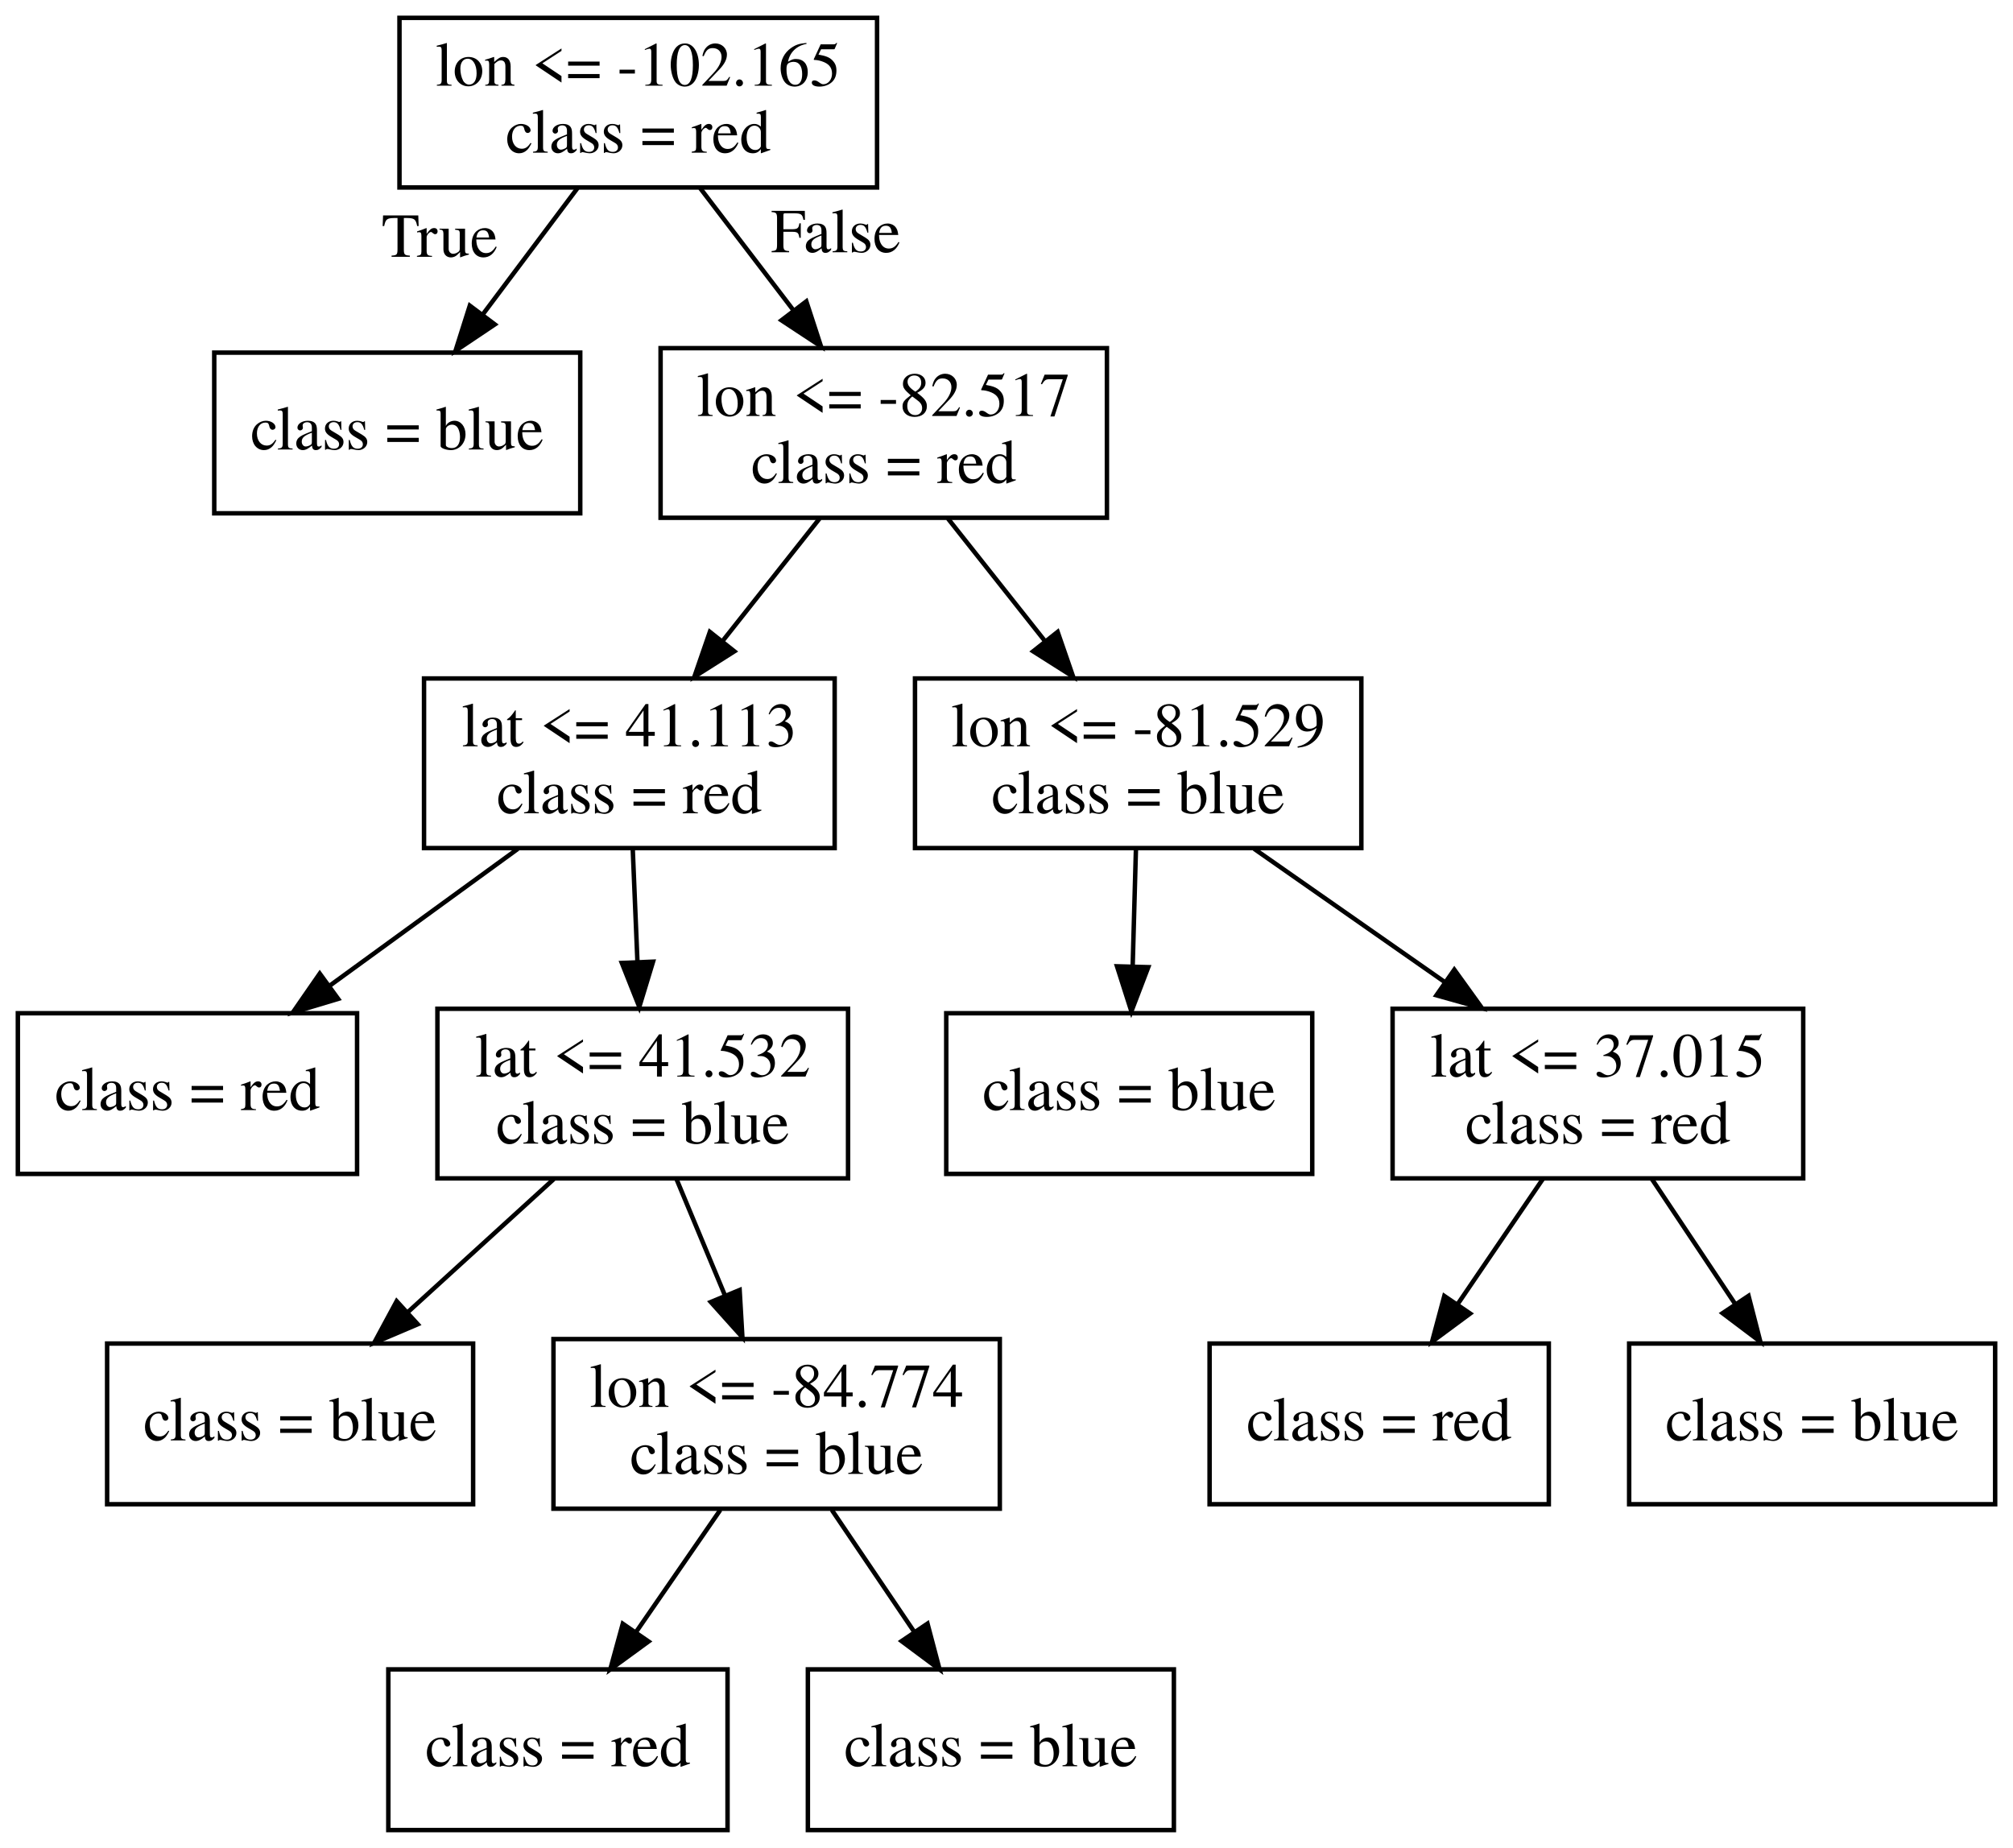
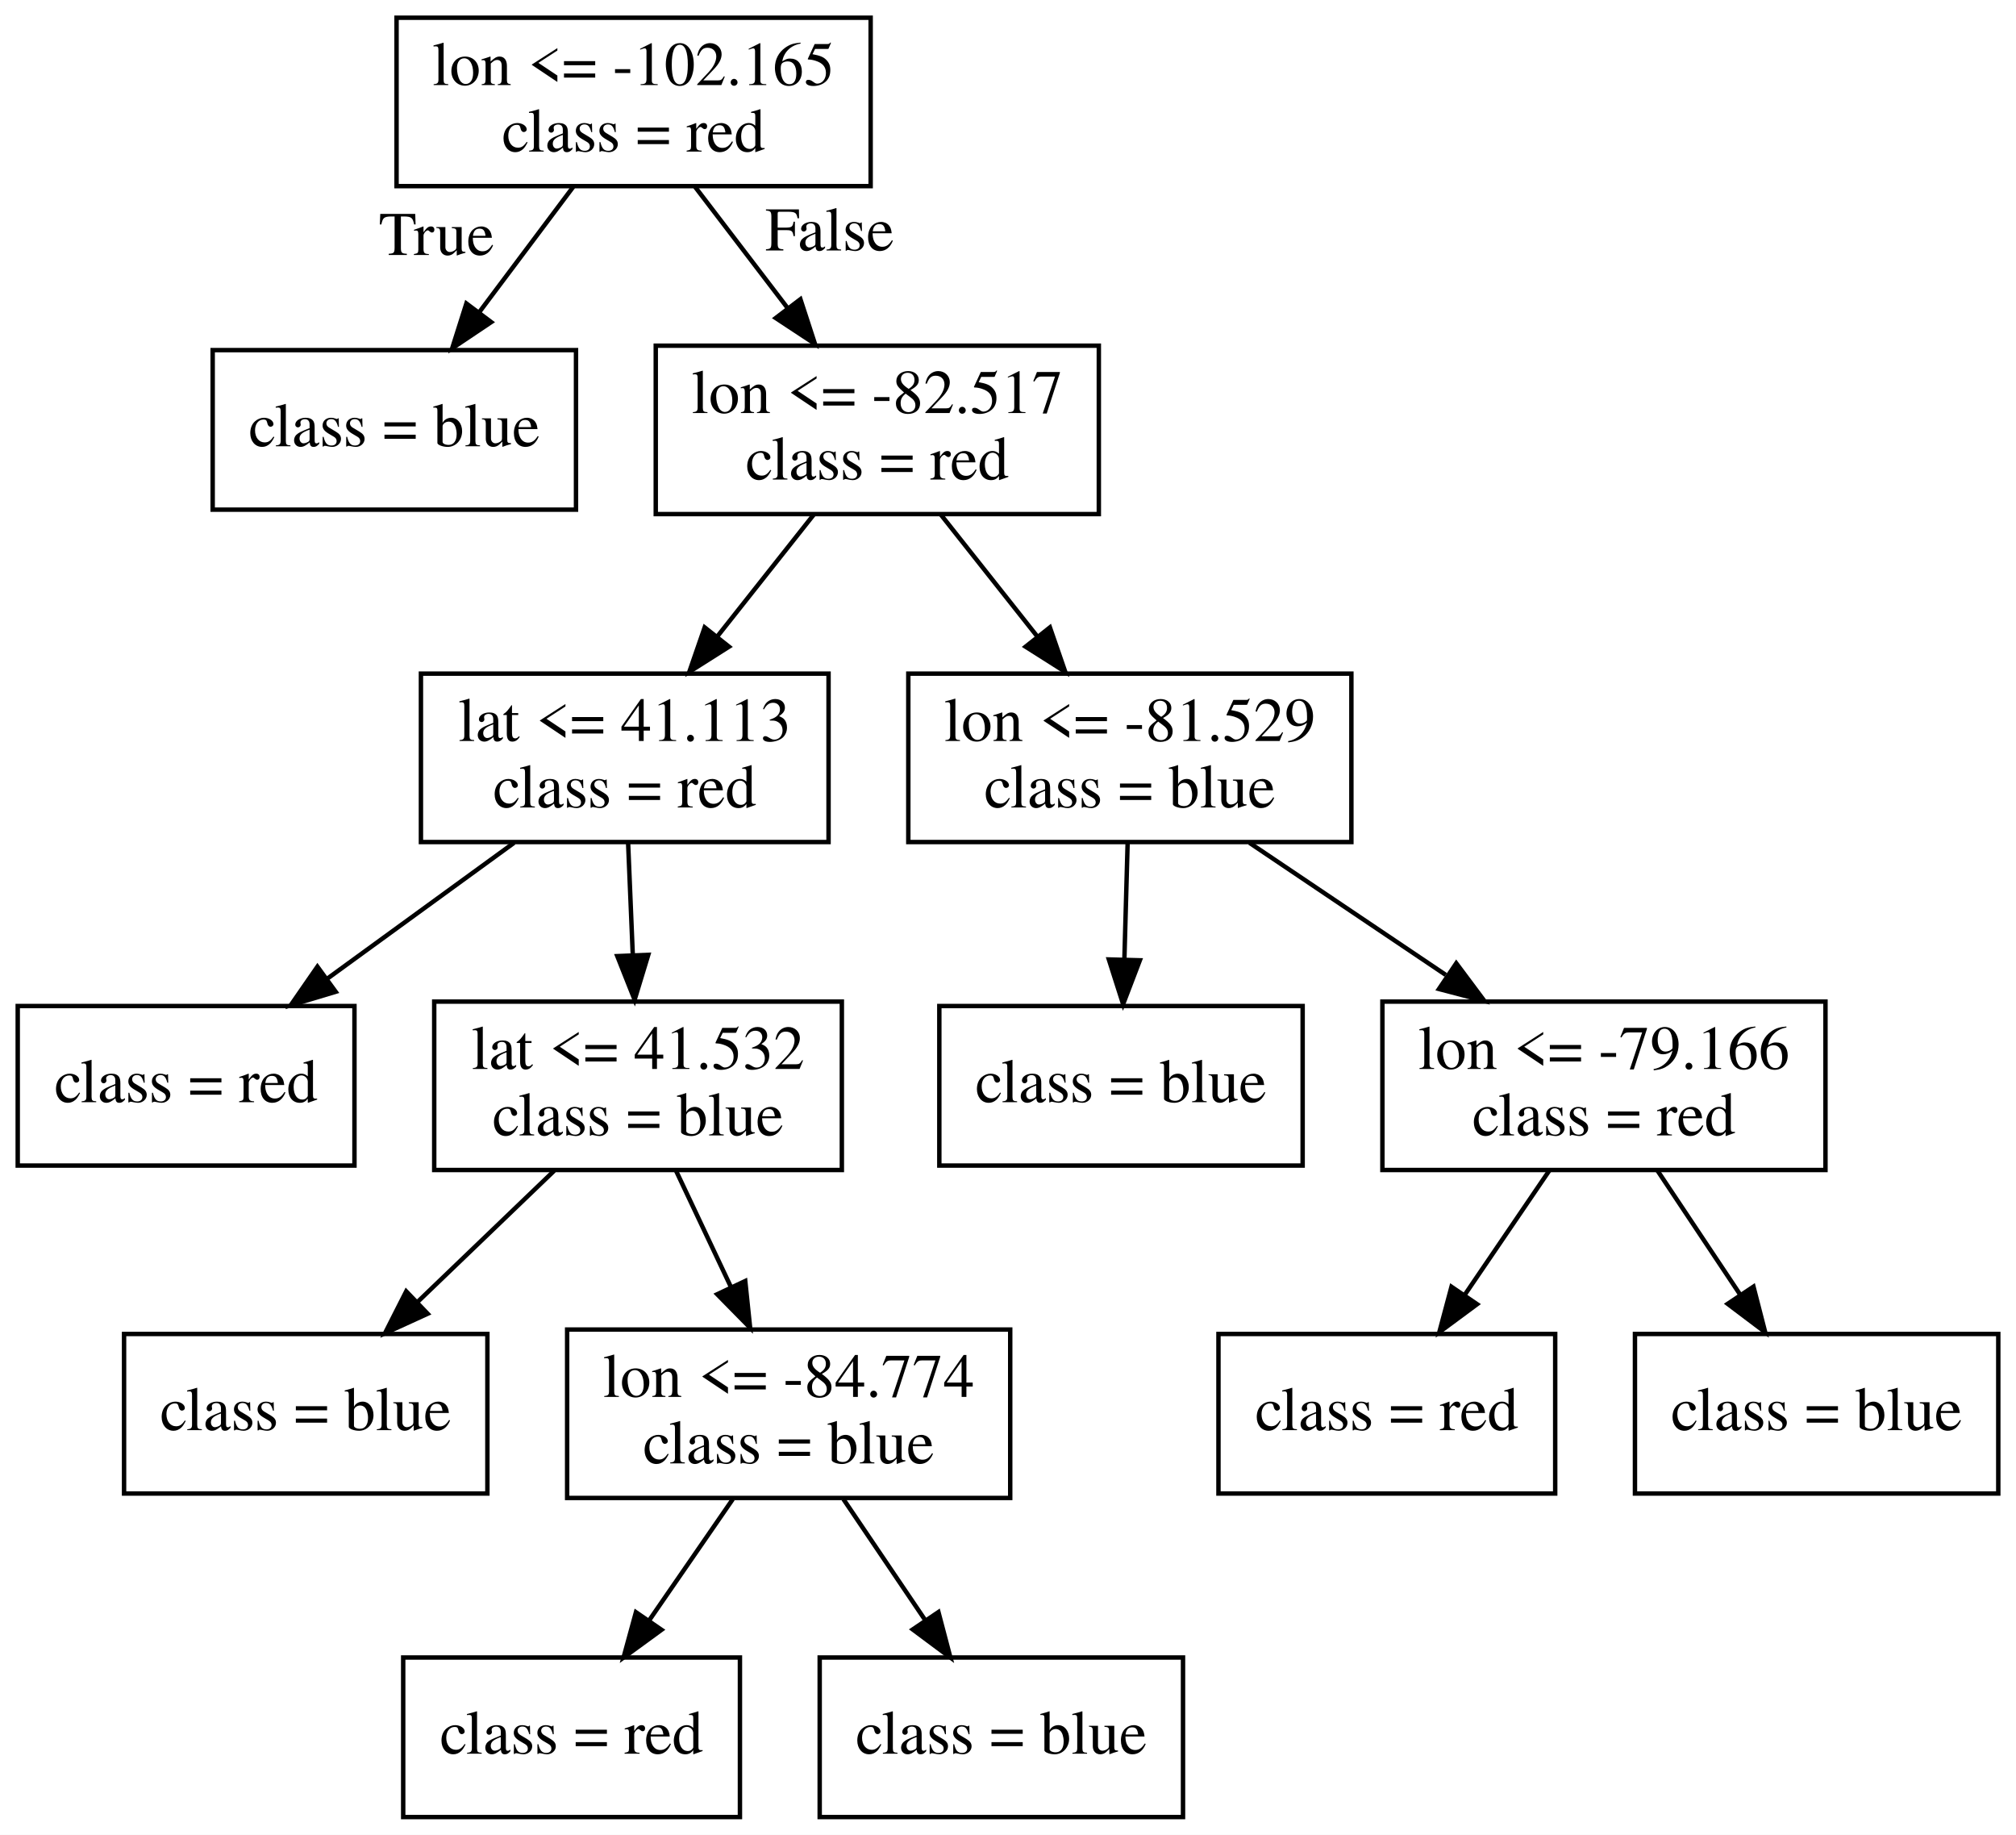
- <svg xmlns="http://www.w3.org/2000/svg" width="451pt" height="414pt" viewBox="0.00 0.00 451.00 414.00">
+ <svg xmlns="http://www.w3.org/2000/svg" width="455pt" height="414pt" viewBox="0.00 0.00 455.00 414.00">
  <g id="graph0" class="graph" transform="scale(1 1) rotate(0) translate(4 410)">
-     <polygon fill="white" stroke="transparent" points="-4,4 -4,-410 447,-410 447,4 -4,4" />
+     <polygon fill="white" stroke="transparent" points="-4,4 -4,-410 451,-410 451,4 -4,4" />
    <g id="node1" class="node">
      <polygon fill="none" stroke="black" points="192.5,-406 85.5,-406 85.5,-368 192.5,-368 192.5,-406" />
      <text text-anchor="middle" x="139" y="-390.8" font-family="Times,serif" font-size="14.00">lon &lt;= -102.165</text>
      <text text-anchor="middle" x="139" y="-375.8" font-family="Times,serif" font-size="14.00">class = red</text>
    </g>
    <g id="node2" class="node">
      <polygon fill="none" stroke="black" points="126,-331 44,-331 44,-295 126,-295 126,-331" />
      <text text-anchor="middle" x="85" y="-309.3" font-family="Times,serif" font-size="14.00">class = blue</text>
    </g>
    <g id="edge1" class="edge">
      <path fill="none" stroke="black" d="M125.37,-367.83C118.96,-359.28 111.21,-348.94 104.21,-339.62" />
      <polygon fill="black" stroke="black" points="106.86,-337.32 98.06,-331.42 101.26,-341.52 106.86,-337.32" />
      <text text-anchor="middle" x="94.53" y="-352.47" font-family="Times,serif" font-size="14.00">True</text>
    </g>
    <g id="node3" class="node">
      <polygon fill="none" stroke="black" points="244,-332 144,-332 144,-294 244,-294 244,-332" />
      <text text-anchor="middle" x="194" y="-316.8" font-family="Times,serif" font-size="14.00">lon &lt;= -82.517</text>
      <text text-anchor="middle" x="194" y="-301.8" font-family="Times,serif" font-size="14.00">class = red</text>
    </g>
    <g id="edge2" class="edge">
      <path fill="none" stroke="black" d="M152.88,-367.83C159.21,-359.54 166.84,-349.56 173.79,-340.45" />
      <polygon fill="black" stroke="black" points="176.65,-342.48 179.93,-332.41 171.08,-338.24 176.65,-342.48" />
      <text text-anchor="middle" x="183.25" y="-353.49" font-family="Times,serif" font-size="14.00">False</text>
    </g>
    <g id="node4" class="node">
      <polygon fill="none" stroke="black" points="183,-258 91,-258 91,-220 183,-220 183,-258" />
      <text text-anchor="middle" x="137" y="-242.8" font-family="Times,serif" font-size="14.00">lat &lt;= 41.113</text>
      <text text-anchor="middle" x="137" y="-227.8" font-family="Times,serif" font-size="14.00">class = red</text>
    </g>
    <g id="edge3" class="edge">
      <path fill="none" stroke="black" d="M179.62,-293.83C173.05,-285.54 165.15,-275.56 157.94,-266.45" />
      <polygon fill="black" stroke="black" points="160.53,-264.08 151.58,-258.41 155.04,-268.43 160.53,-264.08" />
    </g>
    <g id="node11" class="node">
      <polygon fill="none" stroke="black" points="301,-258 201,-258 201,-220 301,-220 301,-258" />
      <text text-anchor="middle" x="251" y="-242.8" font-family="Times,serif" font-size="14.00">lon &lt;= -81.529</text>
      <text text-anchor="middle" x="251" y="-227.8" font-family="Times,serif" font-size="14.00">class = blue</text>
    </g>
    <g id="edge10" class="edge">
      <path fill="none" stroke="black" d="M208.38,-293.83C214.95,-285.54 222.85,-275.56 230.06,-266.45" />
      <polygon fill="black" stroke="black" points="232.96,-268.43 236.42,-258.41 227.47,-264.08 232.96,-268.43" />
    </g>
    <g id="node5" class="node">
      <polygon fill="none" stroke="black" points="76,-183 0,-183 0,-147 76,-147 76,-183" />
      <text text-anchor="middle" x="38" y="-161.3" font-family="Times,serif" font-size="14.00">class = red</text>
    </g>
    <g id="edge4" class="edge">
      <path fill="none" stroke="black" d="M112.02,-219.83C99.21,-210.52 83.47,-199.07 69.81,-189.13" />
      <polygon fill="black" stroke="black" points="71.76,-186.22 61.61,-183.17 67.64,-191.88 71.76,-186.22" />
    </g>
    <g id="node6" class="node">
      <polygon fill="none" stroke="black" points="186,-184 94,-184 94,-146 186,-146 186,-184" />
      <text text-anchor="middle" x="140" y="-168.8" font-family="Times,serif" font-size="14.00">lat &lt;= 41.532</text>
      <text text-anchor="middle" x="140" y="-153.8" font-family="Times,serif" font-size="14.00">class = blue</text>
    </g>
    <g id="edge5" class="edge">
      <path fill="none" stroke="black" d="M137.76,-219.83C138.08,-212.13 138.46,-202.97 138.82,-194.42" />
      <polygon fill="black" stroke="black" points="142.31,-194.55 139.23,-184.41 135.32,-194.26 142.31,-194.55" />
    </g>
    <g id="node7" class="node">
-       <polygon fill="none" stroke="black" points="102,-109 20,-109 20,-73 102,-73 102,-109" />
-       <text text-anchor="middle" x="61" y="-87.3" font-family="Times,serif" font-size="14.00">class = blue</text>
+       <polygon fill="none" stroke="black" points="106,-109 24,-109 24,-73 106,-73 106,-109" />
+       <text text-anchor="middle" x="65" y="-87.3" font-family="Times,serif" font-size="14.00">class = blue</text>
    </g>
    <g id="edge6" class="edge">
-       <path fill="none" stroke="black" d="M120.06,-145.83C110.13,-136.78 98,-125.72 87.31,-115.98" />
-       <polygon fill="black" stroke="black" points="89.59,-113.32 79.84,-109.17 84.87,-118.49 89.59,-113.32" />
+       <path fill="none" stroke="black" d="M121.07,-145.83C111.74,-136.87 100.35,-125.93 90.27,-116.26" />
+       <polygon fill="black" stroke="black" points="92.52,-113.57 82.89,-109.17 87.68,-118.62 92.52,-113.57" />
    </g>
    <g id="node8" class="node">
-       <polygon fill="none" stroke="black" points="220,-110 120,-110 120,-72 220,-72 220,-110" />
-       <text text-anchor="middle" x="170" y="-94.8" font-family="Times,serif" font-size="14.00">lon &lt;= -84.774</text>
-       <text text-anchor="middle" x="170" y="-79.8" font-family="Times,serif" font-size="14.00">class = blue</text>
+       <polygon fill="none" stroke="black" points="224,-110 124,-110 124,-72 224,-72 224,-110" />
+       <text text-anchor="middle" x="174" y="-94.8" font-family="Times,serif" font-size="14.00">lon &lt;= -84.774</text>
+       <text text-anchor="middle" x="174" y="-79.8" font-family="Times,serif" font-size="14.00">class = blue</text>
    </g>
    <g id="edge7" class="edge">
-       <path fill="none" stroke="black" d="M147.57,-145.83C150.85,-137.96 154.76,-128.57 158.39,-119.85" />
-       <polygon fill="black" stroke="black" points="161.71,-120.99 162.33,-110.41 155.25,-118.3 161.71,-120.99" />
+       <path fill="none" stroke="black" d="M148.58,-145.83C152.34,-137.88 156.83,-128.37 160.98,-119.57" />
+       <polygon fill="black" stroke="black" points="164.2,-120.95 165.3,-110.41 157.87,-117.96 164.2,-120.95" />
    </g>
    <g id="node9" class="node">
-       <polygon fill="none" stroke="black" points="159,-36 83,-36 83,0 159,0 159,-36" />
-       <text text-anchor="middle" x="121" y="-14.3" font-family="Times,serif" font-size="14.00">class = red</text>
+       <polygon fill="none" stroke="black" points="163,-36 87,-36 87,0 163,0 163,-36" />
+       <text text-anchor="middle" x="125" y="-14.3" font-family="Times,serif" font-size="14.00">class = red</text>
    </g>
    <g id="edge8" class="edge">
-       <path fill="none" stroke="black" d="M157.38,-71.72C151.62,-63.37 144.71,-53.35 138.46,-44.3" />
-       <polygon fill="black" stroke="black" points="141.3,-42.25 132.73,-36 135.53,-46.22 141.3,-42.25" />
+       <path fill="none" stroke="black" d="M161.38,-71.72C155.62,-63.37 148.71,-53.35 142.46,-44.3" />
+       <polygon fill="black" stroke="black" points="145.3,-42.25 136.73,-36 139.53,-46.22 145.3,-42.25" />
    </g>
    <g id="node10" class="node">
-       <polygon fill="none" stroke="black" points="259,-36 177,-36 177,0 259,0 259,-36" />
-       <text text-anchor="middle" x="218" y="-14.3" font-family="Times,serif" font-size="14.00">class = blue</text>
+       <polygon fill="none" stroke="black" points="263,-36 181,-36 181,0 263,0 263,-36" />
+       <text text-anchor="middle" x="222" y="-14.3" font-family="Times,serif" font-size="14.00">class = blue</text>
    </g>
    <g id="edge9" class="edge">
-       <path fill="none" stroke="black" d="M182.36,-71.72C188,-63.37 194.78,-53.35 200.9,-44.3" />
-       <polygon fill="black" stroke="black" points="203.8,-46.25 206.5,-36 198,-42.33 203.8,-46.25" />
+       <path fill="none" stroke="black" d="M186.36,-71.72C192,-63.37 198.78,-53.35 204.9,-44.3" />
+       <polygon fill="black" stroke="black" points="207.8,-46.25 210.5,-36 202,-42.33 207.8,-46.25" />
    </g>
    <g id="node12" class="node">
      <polygon fill="none" stroke="black" points="290,-183 208,-183 208,-147 290,-147 290,-183" />
      <text text-anchor="middle" x="249" y="-161.3" font-family="Times,serif" font-size="14.00">class = blue</text>
    </g>
    <g id="edge11" class="edge">
      <path fill="none" stroke="black" d="M250.5,-219.83C250.27,-211.89 250.01,-202.41 249.77,-193.63" />
      <polygon fill="black" stroke="black" points="253.26,-193.32 249.48,-183.42 246.26,-193.51 253.26,-193.32" />
    </g>
    <g id="node13" class="node">
-       <polygon fill="none" stroke="black" points="400,-184 308,-184 308,-146 400,-146 400,-184" />
-       <text text-anchor="middle" x="354" y="-168.8" font-family="Times,serif" font-size="14.00">lat &lt;= 37.015</text>
-       <text text-anchor="middle" x="354" y="-153.8" font-family="Times,serif" font-size="14.00">class = red</text>
+       <polygon fill="none" stroke="black" points="408,-184 308,-184 308,-146 408,-146 408,-184" />
+       <text text-anchor="middle" x="358" y="-168.8" font-family="Times,serif" font-size="14.00">lon &lt;= -79.166</text>
+       <text text-anchor="middle" x="358" y="-153.8" font-family="Times,serif" font-size="14.00">class = red</text>
    </g>
    <g id="edge12" class="edge">
-       <path fill="none" stroke="black" d="M276.99,-219.83C289.92,-210.79 305.72,-199.75 319.64,-190.02" />
-       <polygon fill="black" stroke="black" points="321.83,-192.76 328.02,-184.16 317.82,-187.02 321.83,-192.76" />
+       <path fill="none" stroke="black" d="M278,-219.83C291.43,-210.79 307.85,-199.75 322.3,-190.02" />
+       <polygon fill="black" stroke="black" points="324.67,-192.65 331.01,-184.16 320.76,-186.84 324.67,-192.65" />
    </g>
    <g id="node14" class="node">
-       <polygon fill="none" stroke="black" points="343,-109 267,-109 267,-73 343,-73 343,-109" />
-       <text text-anchor="middle" x="305" y="-87.3" font-family="Times,serif" font-size="14.00">class = red</text>
+       <polygon fill="none" stroke="black" points="347,-109 271,-109 271,-73 347,-73 347,-109" />
+       <text text-anchor="middle" x="309" y="-87.3" font-family="Times,serif" font-size="14.00">class = red</text>
    </g>
    <g id="edge13" class="edge">
-       <path fill="none" stroke="black" d="M341.64,-145.83C335.88,-137.37 328.92,-127.15 322.63,-117.9" />
-       <polygon fill="black" stroke="black" points="325.37,-115.72 316.85,-109.42 319.59,-119.65 325.37,-115.72" />
+       <path fill="none" stroke="black" d="M345.64,-145.83C339.88,-137.37 332.92,-127.15 326.63,-117.9" />
+       <polygon fill="black" stroke="black" points="329.37,-115.72 320.85,-109.42 323.59,-119.65 329.37,-115.72" />
    </g>
    <g id="node15" class="node">
-       <polygon fill="none" stroke="black" points="443,-109 361,-109 361,-73 443,-73 443,-109" />
-       <text text-anchor="middle" x="402" y="-87.3" font-family="Times,serif" font-size="14.00">class = blue</text>
+       <polygon fill="none" stroke="black" points="447,-109 365,-109 365,-73 447,-73 447,-109" />
+       <text text-anchor="middle" x="406" y="-87.3" font-family="Times,serif" font-size="14.00">class = blue</text>
    </g>
    <g id="edge14" class="edge">
-       <path fill="none" stroke="black" d="M366.11,-145.83C371.75,-137.37 378.57,-127.15 384.73,-117.9" />
-       <polygon fill="black" stroke="black" points="387.75,-119.68 390.39,-109.42 381.93,-115.8 387.75,-119.68" />
+       <path fill="none" stroke="black" d="M370.11,-145.83C375.75,-137.37 382.57,-127.15 388.73,-117.9" />
+       <polygon fill="black" stroke="black" points="391.75,-119.68 394.39,-109.42 385.93,-115.8 391.75,-119.68" />
    </g>
  </g>
</svg>
